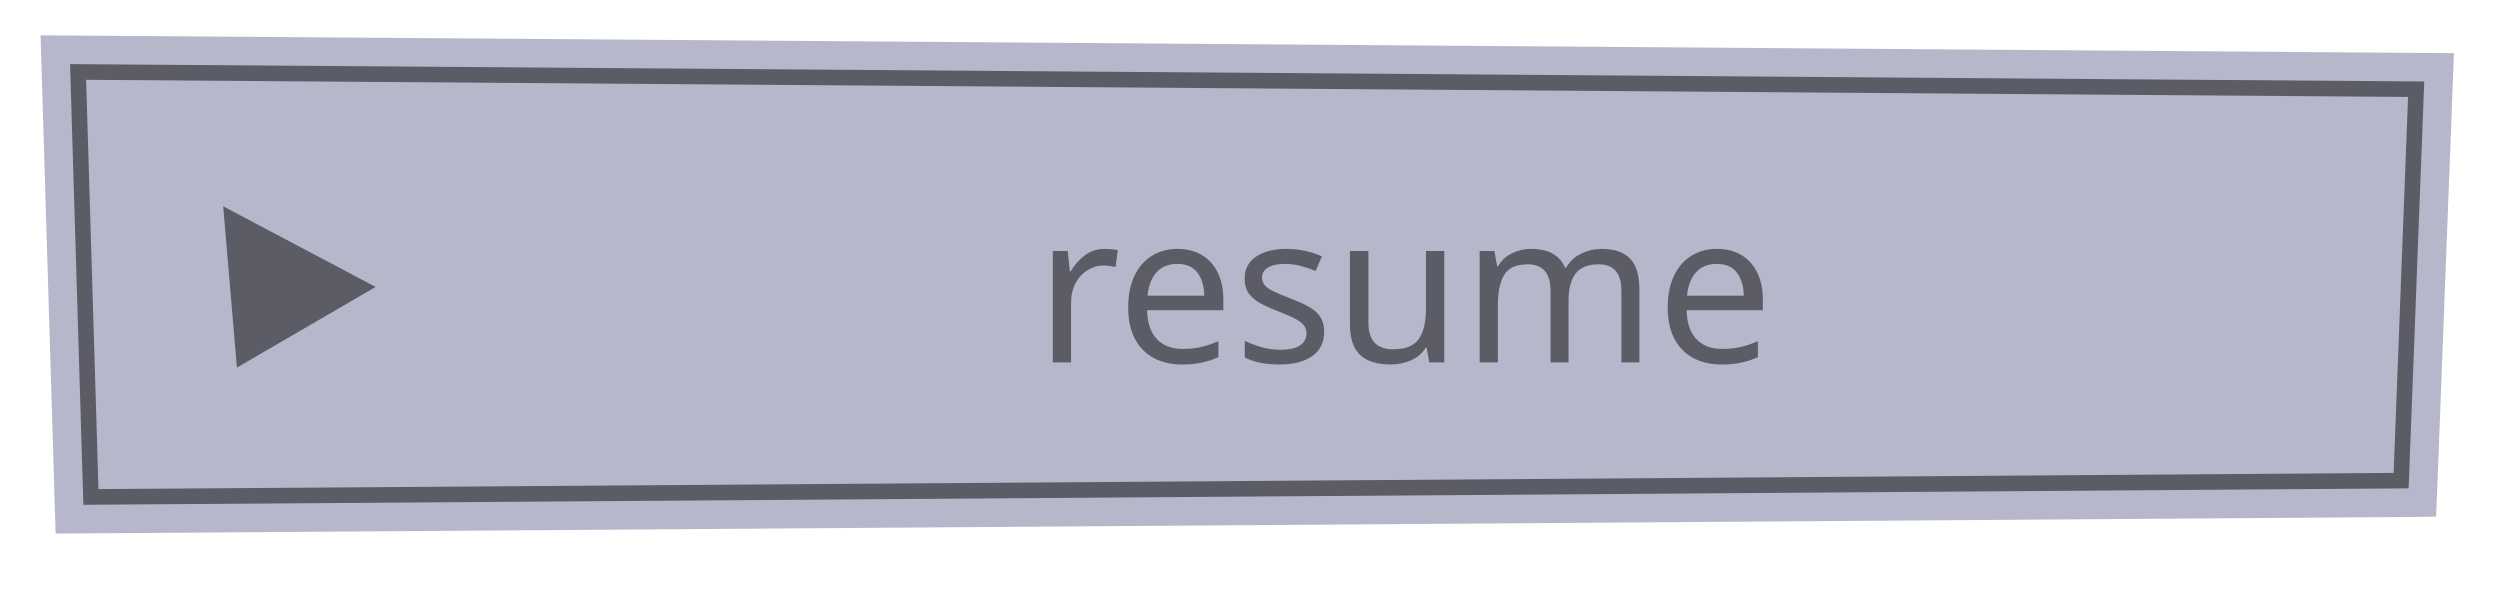
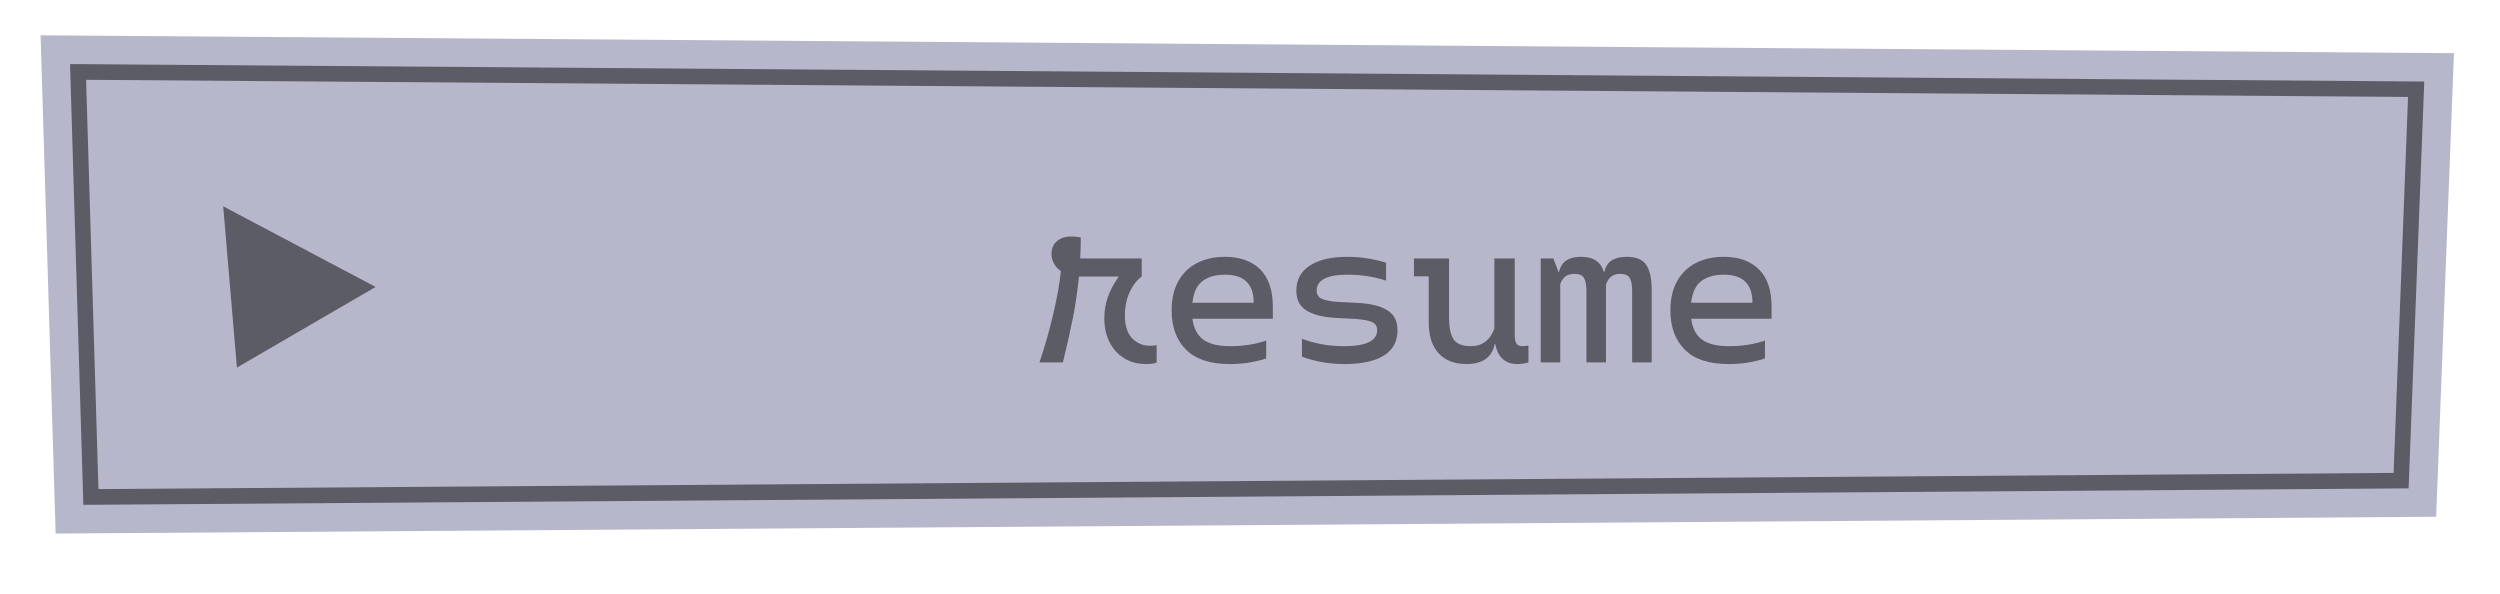
<svg xmlns="http://www.w3.org/2000/svg" id="Livello_2" viewBox="0 0 481.19 114.22">
  <defs>
-     <style>.cls-1{fill:none;}.cls-2,.cls-3{fill:#b7b7cb;}.cls-4,.cls-5{fill:#5c5c66;}.cls-5{font-family:Monotalic-Regular, Monotalic;font-size:40px;}.cls-3{stroke:#5c5c66;stroke-miterlimit:10;stroke-width:3px;}</style>
+     <style>.cls-1{fill:none;}.cls-2{fill:#b7b7cb;}.cls-3{fill:#5c5c66;}</style>
  </defs>
  <g id="PAUSE_objects">
    <g id="pauseResumeHover">
      <rect class="cls-1" width="481.19" height="114.22" />
      <g>
        <path class="cls-2" d="m15.03,13.85l450.02,3.32-2.89,75.34-444.66,3.14L15.03,13.85m-7.22-7.05l.22,7.26,2.47,81.8.21,6.84,6.84-.05,444.66-3.14,6.69-.05.26-6.68,2.89-75.34.28-7.21-7.22-.05L15.08,6.85l-7.27-.05h0Z" />
-         <polygon class="cls-3" points="462.16 92.51 17.5 95.65 15.03 13.85 465.05 17.17 462.16 92.51" />
-         <polygon class="cls-4" points="45.6 70.75 42.96 39.71 72.3 55.23 45.6 70.75" />
-         <text class="cls-5" transform="translate(199.23 69.75)">
-           <tspan x="0" y="0">resume</tspan>
-         </text>
+         <g>
+           <polygon class="cls-2" points="462.16 92.51 17.5 95.65 15.03 13.85 465.05 17.17 462.16 92.51" />
+           <path class="cls-3" d="m16.04,97.16L13.48,12.34h1.56s451.57,3.35,451.57,3.35l-3.01,78.32h-1.43s-446.13,3.16-446.13,3.16Zm.53-81.8l2.38,78.78,441.76-3.12,2.78-72.36L16.57,15.36Z" />
+         </g>
+         <polygon class="cls-3" points="45.6 70.75 42.96 39.71 72.3 55.23 45.6 70.75" />
+         <g>
+           <path class="cls-3" d="m222.63,66.43v3.36c-.45.19-1.13.28-2.04.28-1.6,0-3.01-.37-4.22-1.12-1.21-.75-2.15-1.79-2.82-3.12-.67-1.33-1-2.85-1-4.56,0-2.8.91-5.44,2.72-7.92v-.12h-7.6c-.29,2.91-.68,5.56-1.16,7.96-.48,2.4-1.12,5.25-1.92,8.56h-4.52c1.01-2.96,1.9-6.07,2.66-9.32.76-3.25,1.25-6.01,1.46-8.28-.56-.35-1-.81-1.32-1.4-.32-.59-.48-1.23-.48-1.92,0-.99.34-1.79,1.02-2.4.68-.61,1.65-.92,2.9-.92.53,0,1.11.07,1.72.2,0,1.36-.04,2.71-.12,4.04h11.84v3.48c-.93.67-1.71,1.67-2.32,3-.61,1.33-.92,2.81-.92,4.44,0,1.97.46,3.45,1.38,4.42.92.97,2.07,1.46,3.46,1.46.45,0,.88-.04,1.28-.12Z" />
+           <path class="cls-3" d="m244.99,61.35h-15.48c.24,1.84.94,3.18,2.1,4.02s2.87,1.26,5.14,1.26c2.56,0,4.88-.36,6.96-1.08v3.44c-.72.27-1.7.51-2.94.74-1.24.23-2.61.34-4.1.34-3.76,0-6.56-.93-8.4-2.78s-2.76-4.37-2.76-7.54c0-2.24.44-4.13,1.32-5.68.88-1.55,2.09-2.71,3.64-3.48,1.55-.77,3.32-1.16,5.32-1.16,2.88,0,5.13.81,6.76,2.42,1.63,1.61,2.44,4.02,2.44,7.22v2.28Zm-3.68-3.08c0-3.6-1.84-5.4-5.52-5.4-1.79,0-3.23.41-4.32,1.22-1.09.81-1.75,2.21-1.96,4.18h11.8Z" />
+           <path class="cls-3" d="m252.09,51.13c1.72-1.13,4.13-1.7,7.22-1.7,1.52,0,2.97.13,4.34.38,1.37.25,2.42.51,3.14.78v3.44c-.77-.29-1.82-.56-3.14-.8-1.32-.24-2.74-.36-4.26-.36-3.97,0-5.96,1.03-5.96,3.08,0,.77.36,1.31,1.08,1.6.72.29,1.72.48,3,.56l4.04.2c2.45.16,4.31.65,5.56,1.46,1.25.81,1.88,2.07,1.88,3.78,0,2.16-.87,3.79-2.62,4.88-1.75,1.09-4.27,1.64-7.58,1.64-1.76,0-3.39-.16-4.88-.48s-2.6-.64-3.32-.96v-3.44c.8.35,1.92.67,3.36.98,1.44.31,3.03.46,4.76.46,4.24,0,6.36-1.03,6.36-3.08,0-.77-.34-1.3-1.02-1.58-.68-.28-1.71-.47-3.1-.58l-3.96-.2c-2.45-.16-4.31-.65-5.58-1.46s-1.9-2.07-1.9-3.78c0-2.08.86-3.69,2.58-4.82Z" />
+           <path class="cls-3" d="m294.19,66.51v3.24c-.69.21-1.41.32-2.16.32-2.29,0-3.71-1.28-4.24-3.84h-.12c-.21,1.23-.77,2.17-1.68,2.84s-2.15,1-3.72,1c-2.32,0-4.11-.69-5.38-2.08-1.27-1.39-1.9-3.4-1.9-6.04v-8.76h-2.84v-3.44h6.76v11.52c0,1.79.29,3.13.86,4.02.57.89,1.69,1.34,3.34,1.34,1.09,0,2.03-.29,2.8-.88.77-.59,1.35-1.43,1.72-2.52v-13.48h3.92v14.76c0,.72.11,1.25.32,1.6s.61.52,1.2.52c.35,0,.72-.04,1.12-.12Z" />
+           <path class="cls-3" d="m316.89,51.03c.68,1.07,1.02,2.61,1.02,4.64v14.08h-3.76v-13.68c0-1.17-.15-2.03-.46-2.56-.31-.53-.93-.8-1.86-.8-1.39,0-2.29.71-2.72,2.12v14.92h-3.76v-13.68c0-1.12-.15-1.96-.44-2.52-.29-.56-.92-.84-1.88-.84-1.36,0-2.27.65-2.72,1.96v15.08h-3.76v-20h2.44l1,2.6h.08c.27-1.09.77-1.85,1.5-2.28s1.65-.64,2.74-.64c1.23,0,2.19.25,2.9.74.71.49,1.21,1.22,1.5,2.18h.08c.27-1.09.77-1.85,1.5-2.28s1.67-.64,2.82-.64c1.84,0,3.1.53,3.78,1.6Z" />
+           <path class="cls-3" d="m340.99,61.35h-15.48c.24,1.84.94,3.18,2.1,4.02s2.87,1.26,5.14,1.26c2.56,0,4.88-.36,6.96-1.08v3.44c-.72.27-1.7.51-2.94.74-1.24.23-2.61.34-4.1.34-3.76,0-6.56-.93-8.4-2.78s-2.76-4.37-2.76-7.54c0-2.24.44-4.13,1.32-5.68.88-1.55,2.09-2.71,3.64-3.48,1.55-.77,3.32-1.16,5.32-1.16,2.88,0,5.13.81,6.76,2.42,1.63,1.61,2.44,4.02,2.44,7.22v2.28Zm-3.68-3.08c0-3.6-1.84-5.4-5.52-5.4-1.79,0-3.23.41-4.32,1.22-1.09.81-1.75,2.21-1.96,4.18h11.8Z" />
+         </g>
      </g>
    </g>
  </g>
</svg>
